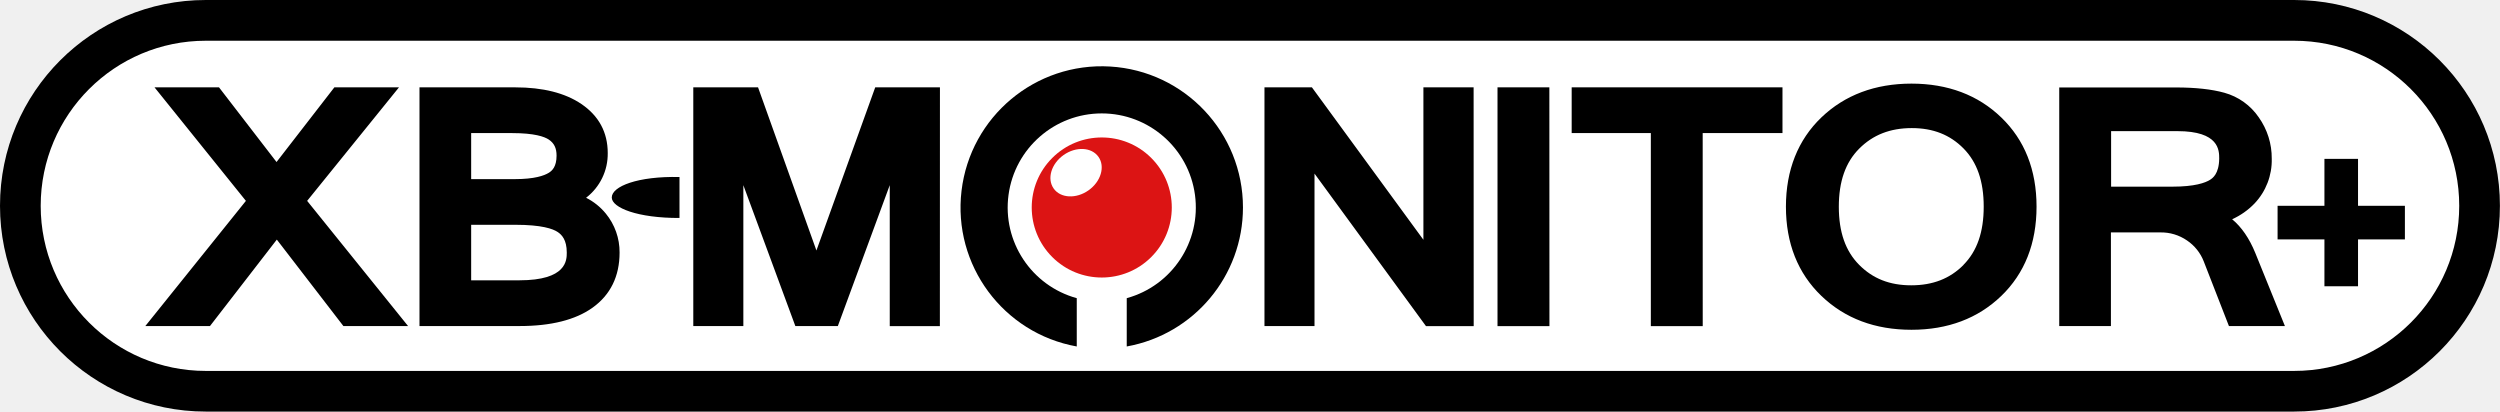
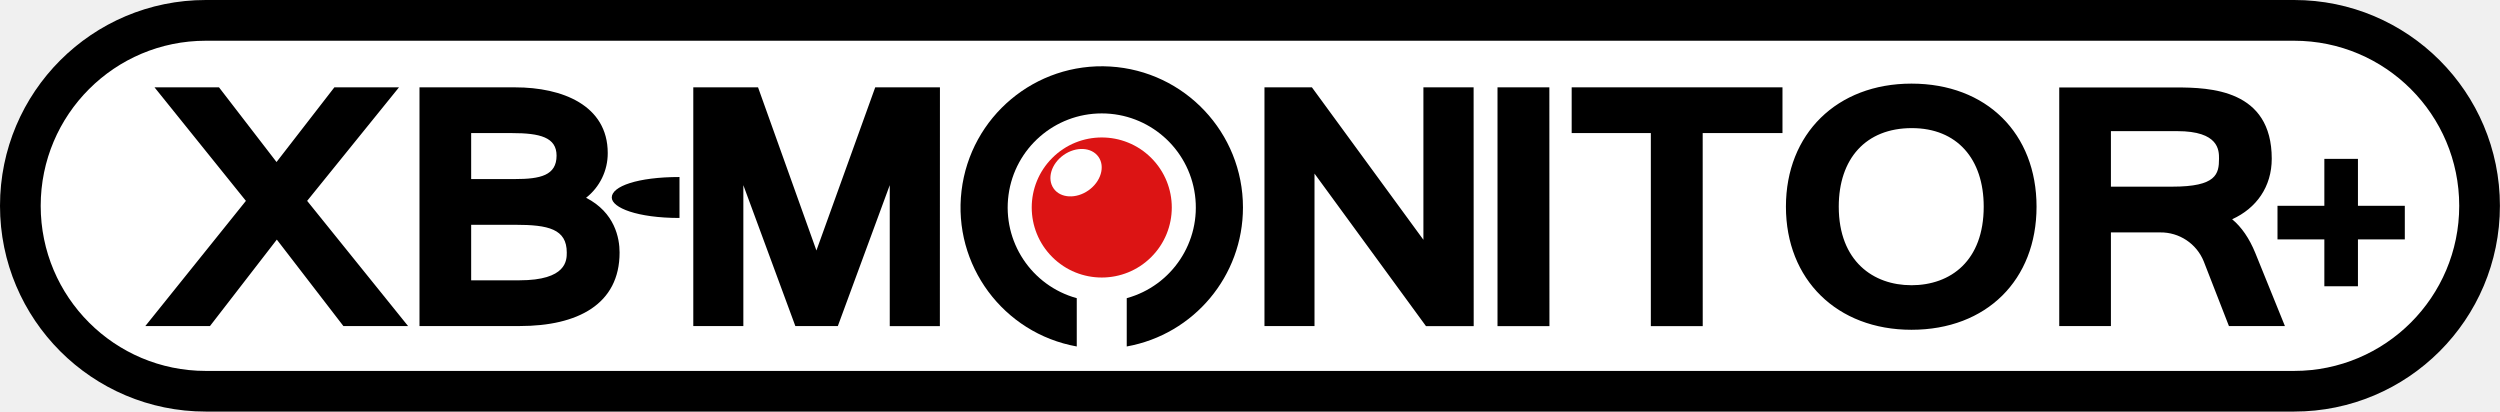
- <svg xmlns="http://www.w3.org/2000/svg" id="_01" data-name="01" viewBox="0 0 1190.56 196.04">
-   <defs>
-     <style>.cls-1{fill:#fff;}.cls-2{fill:#dc1414;}</style>
-   </defs>
-   <g id="_01-2" data-name="01">
-     <rect id="_01-3" data-name="01" class="cls-1" x="9.7" y="9.7" width="1171.16" height="176.64" rx="88.32" />
-     <path id="_02" data-name="02" d="M1092.54,196H98A98,98,0,0,1,98,0h994.52a98,98,0,0,1,0,196ZM98,19.4a78.62,78.62,0,0,0,0,157.24h994.52a78.62,78.62,0,1,0,0-157.24Z" />
+ <svg xmlns="http://www.w3.org/2000/svg" viewBox="0 0 1190.56 196.04">
+   <g>
+     <rect x="9.7" y="9.7" width="1171.16" height="176.64" rx="88.32" fill="#fff" />
+     <path d="M1092.54 196H98A98 98 0 0 1 98 0h994.52a98 98 0 0 1 0 196ZM98 19.4a78.62 78.62 0 0 0 0 157.24h994.52a78.62 78.62 0 1 0 0-157.24Z" />
  </g>
-   <g id="_02-2" data-name="02">
-     <path id="_01-4" data-name="01" d="M194.33,155.27h-30.8l-31.7-41.17L100,155.27H69.21l47.9-59.61L73.59,41.6H104.3l27.39,35.56L159.23,41.6H190L146.27,95.66Zm94.17-53.56a29,29,0,0,0-9.39-7.53A26.36,26.36,0,0,0,289.42,72.9c0-9.87-4.23-17.73-12.57-23.38-7.76-5.26-18.35-7.92-31.47-7.92H199.77V155.27h47.72c14.89,0,26.54-2.93,34.63-8.7,8.59-6.12,12.94-15,12.94-26.3A28.94,28.94,0,0,0,288.5,101.71ZM224.38,63.38h19.43c10.68,0,15.42,1.68,17.53,3.08,2.56,1.72,3.71,4.08,3.71,7.65,0,5.29-2.12,7.21-3.72,8.19-2.2,1.35-6.78,3-16.11,3H224.38Zm23,70.11h-23V107.05h21c12.53,0,17.94,1.89,20.27,3.48,1.83,1.25,4.26,3.61,4.26,9.74C269.91,123.88,269.91,133.49,247.34,133.49ZM323.59,84.3c-19.85-.46-32.25,4.45-32.25,9.75,0,4.88,12.34,9.83,32.25,9.75Zm124,71H423.72V88.18L399,155.27H378.76L354,88.18v67.09H330.16V41.6H361l27.8,77.69,28-77.69h30.82Zm254.22,0H679.08L626,82.67v72.6H602.17V41.6h22.6l53.09,72.59V41.6h23.91Zm36.07,0H713.15V41.6h24.69Zm73,0H786.17V63.38h-37.7V41.6H848.86V63.38h-38Zm142.2-99.34C942,45.24,927.57,39.82,910.29,39.82s-31.75,5.42-42.9,16.1S850.5,81,850.5,98.43s5.68,31.72,16.88,42.48,25.59,16.14,42.91,16.14,31.66-5.42,42.76-16.11,16.8-25,16.8-42.51S964.2,66.67,953.05,55.93Zm-18,70.2c-6.48,6.53-14.63,9.71-24.91,9.71s-18.29-3.19-24.8-9.75-9.68-15.61-9.68-27.66,3.18-21.14,9.71-27.68S900.11,61,910.45,61c10.12,0,18.18,3.17,24.63,9.7s9.61,15.6,9.61,27.7S941.54,119.59,935.05,126.13ZM1074,120.41c-2.82-6.89-6.49-12.26-11-16a34.34,34.34,0,0,0,10.67-7.52,29.9,29.9,0,0,0,8.19-21.31,33.46,33.46,0,0,0-6.19-19.71,29.25,29.25,0,0,0-16.38-11.7c-6-1.67-13.78-2.52-23-2.52H980.66V155.27h24.61V110.68h23.43a21.71,21.71,0,0,1,12.83,3.85,21.34,21.34,0,0,1,7.94,9.93l12,30.81h26.66Zm-21.41-34.84c-2.39,1.52-7.46,3.32-18,3.32h-29.23V62.45h31.58c19.9,0,19.9,9.17,19.9,13.08C1056.75,82.91,1053.59,84.91,1052.55,85.57Zm70.36,50.77h-16V114h-22.31V98h22.31V75.67h16V98h22.32v16h-22.32Z" />
-     <g id="_02-3" data-name="02">
-       <path id="_01-5" data-name="01" d="M591.93,98.81A67.25,67.25,0,1,0,512.78,165V142a44.8,44.8,0,1,1,23.8,0v23A67.25,67.25,0,0,0,591.93,98.81Z" />
-       <g id="_02-4" data-name="02">
-         <circle id="_01-6" data-name="01" class="cls-2" cx="524.68" cy="98.81" r="33.35" transform="translate(83.81 399.95) rotate(-45)" />
-         <ellipse id="_02-5" data-name="02" class="cls-1" cx="512.46" cy="82.27" rx="13.07" ry="10.29" transform="translate(46.67 311.22) rotate(-35.3)" />
+   <g>
+     <path d="M194.33 155.27h-30.8l-31.7-41.17L100 155.27H69.21l47.9-59.61L73.59 41.6h30.71l27.39 35.56 27.54-35.56H190l-43.73 54.06Zm84.78-61.09a26.88 26.88 0 0 0 10.31-21.28c0-22.84-21.79-31.3-44-31.3h-45.65v113.67h47.72c27.64 0 47.57-10.38 47.57-35 0-6.91-2.26-19.05-15.95-26.09Zm-54.73-30.8h19.43c13.32 0 21.24 2 21.24 10.73 0 9.45-7.75 11.16-19.83 11.16h-20.84Zm23 70.11h-23v-26.44h21c15.75 0 24.53 2 24.53 13.22 0 3.62 0 13.22-22.57 13.22Zm76.21-49.19c-20 0-32.25 4.45-32.25 9.75 0 4.88 12.13 9.75 32.25 9.75Zm124 71h-23.87V88.18L399 155.27h-20.24L354 88.18v67.09h-23.84V41.6H361l27.8 77.69 28-77.69h30.82Zm254.22 0h-22.73L626 82.67v72.6h-23.83V41.6h22.6l53.09 72.59V41.6h23.91Zm36.07 0h-24.73V41.6h24.69Zm73 0h-24.71V63.38h-37.7V41.6h100.39v21.78h-38Zm99.41-115.48c-35.49 0-59.79 23.9-59.79 58.61s24.3 58.62 59.79 58.62c35.84 0 59.56-23.83 59.56-58.62s-23.72-58.61-59.56-58.61Zm-.15 96c-17.84 0-34.48-11.28-34.48-37.41 0-22.76 12.81-37.4 34.79-37.4 21.52 0 34.24 14.64 34.24 37.4 0 25.65-15.56 37.43-34.55 37.43ZM1074 120.41c-2.82-6.89-6.49-12.26-11-16 11.53-5.21 18.86-15.47 18.86-28.83 0-33-29.36-33.93-45.61-33.93h-55.59v113.62h24.61v-44.59h23.43a22.08 22.08 0 0 1 20.77 13.78l12 30.81h26.66Zm-39.5-31.52h-29.23V62.45h31.58c19.9 0 19.9 9.17 19.9 13.08 0 7.38-1.28 13.36-22.25 13.36Zm88.41 47.45h-16V114h-22.31V98h22.31V75.67h16V98h22.32v16h-22.32Z" />
+     <g>
+       <path d="M591.93 98.81A67.25 67.25 0 1 0 512.78 165v-23a44.8 44.8 0 1 1 23.8 0v23a67.25 67.25 0 0 0 55.35-66.19Z" />
+       <g>
+         <circle cx="524.68" cy="98.81" r="33.35" transform="rotate(-45 524.6874 98.80738)" fill="#dc1414" />
+         <ellipse cx="512.46" cy="82.27" rx="13.07" ry="10.29" transform="rotate(-35.3 512.3987 82.27088)" fill="#fff" />
      </g>
    </g>
  </g>
</svg>
